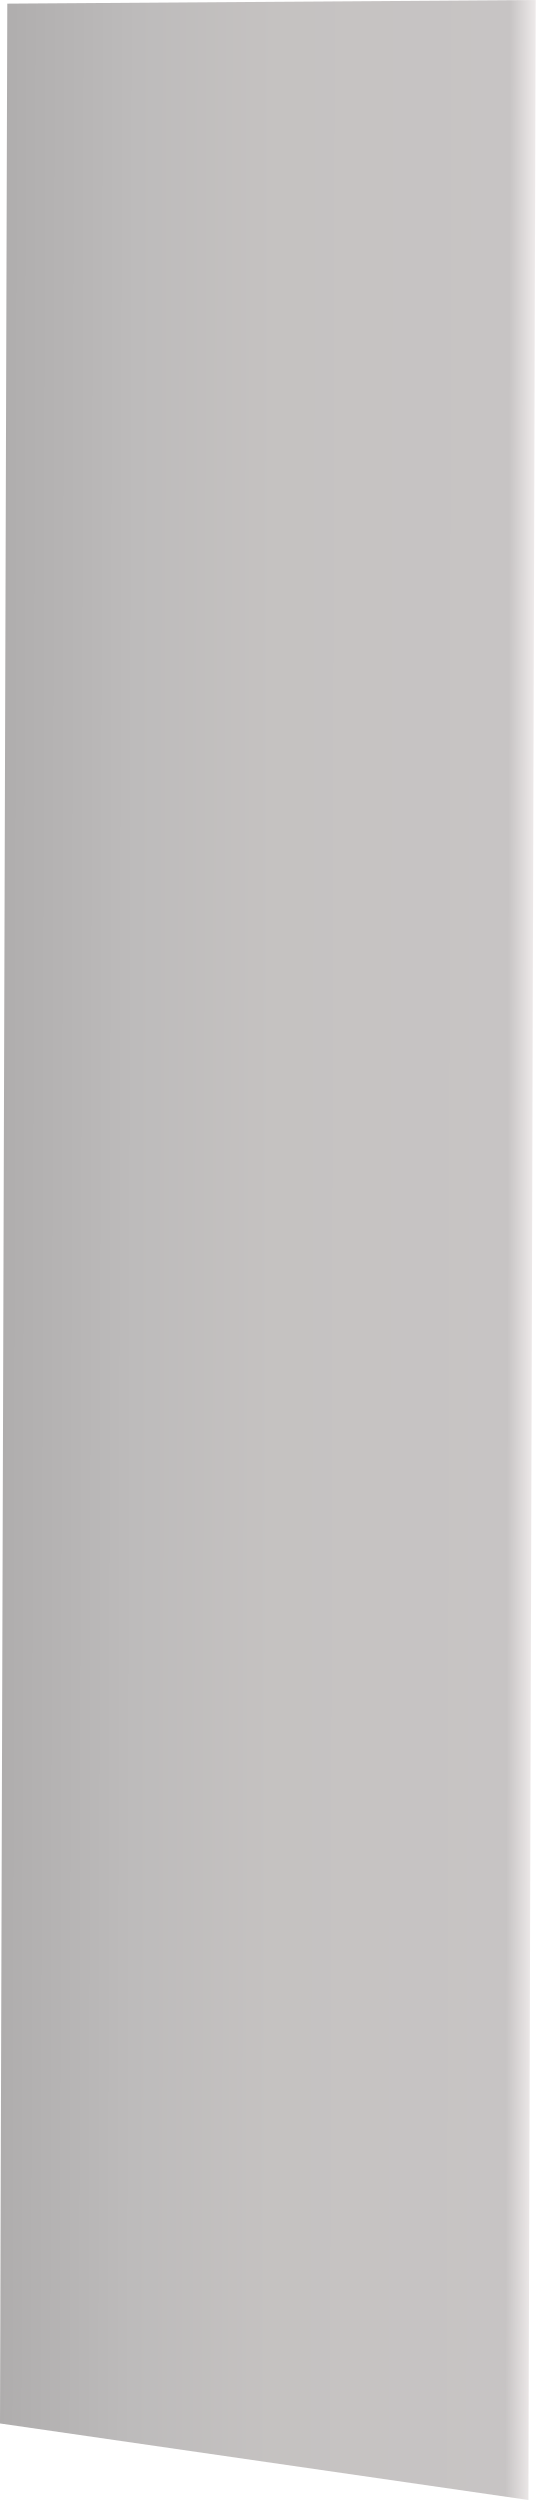
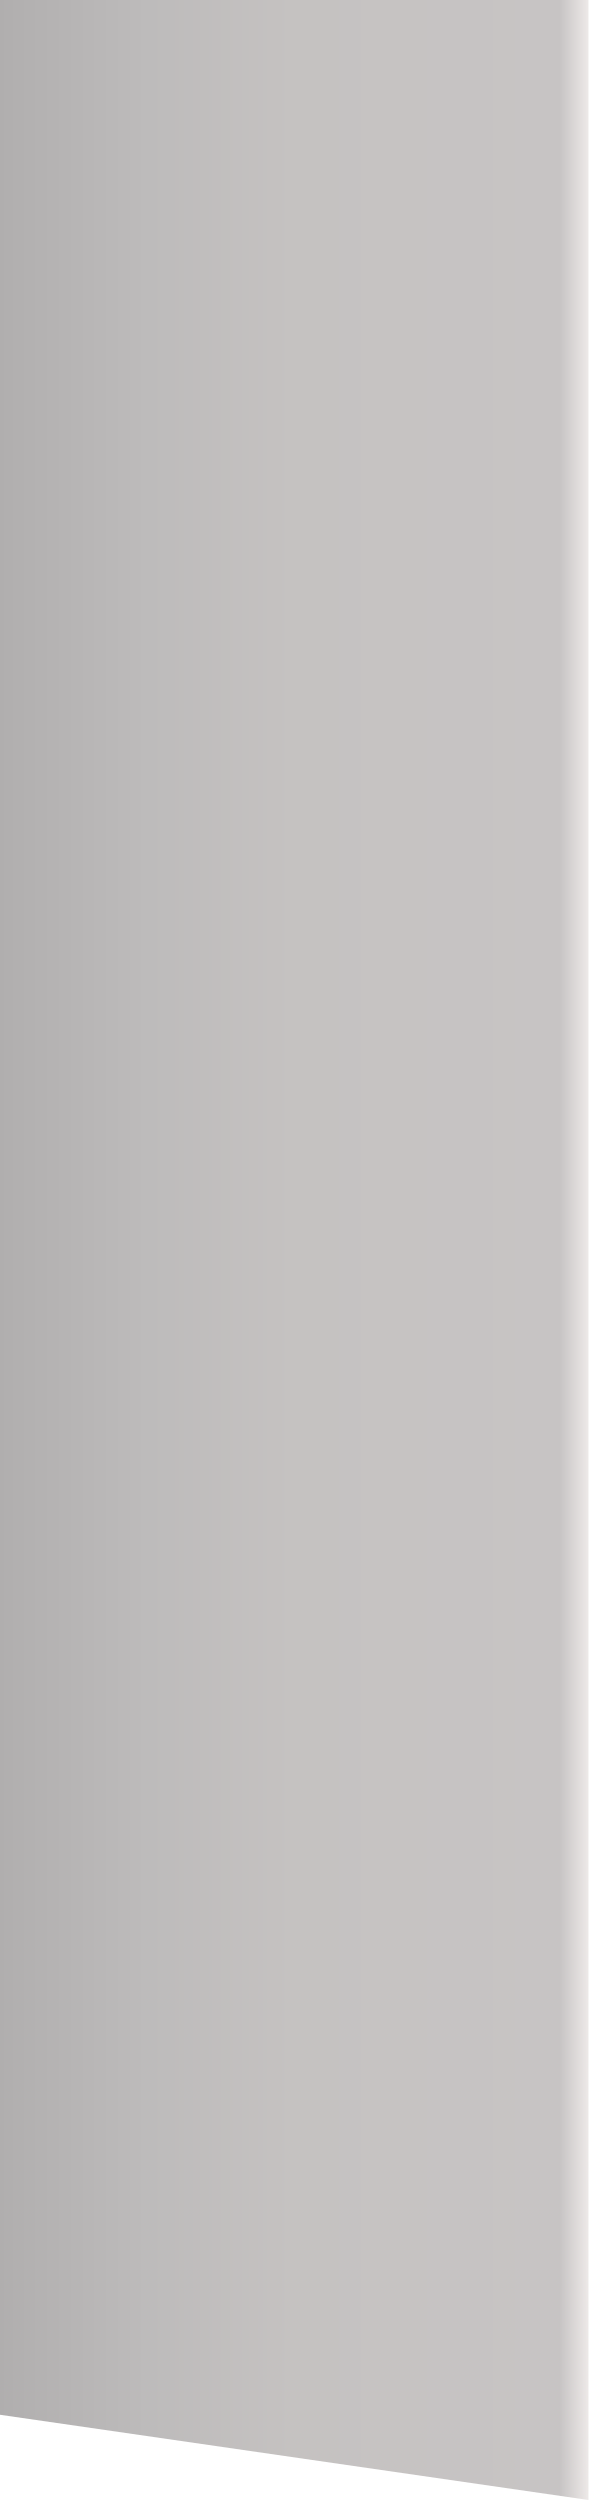
- <svg xmlns="http://www.w3.org/2000/svg" version="1.1" id="Слой_1" x="0px" y="0px" viewBox="0 0 14.7 68.6" style="enable-background:new 0 0 14.7 68.6;" xml:space="preserve">
+ <svg xmlns="http://www.w3.org/2000/svg" version="1.1" id="Слой_1" x="0px" y="0px" viewBox="0 0 14.5 61.6" style="enable-background:new 0 0 14.5 61.6;" xml:space="preserve">
  <style type="text/css">
	.st0{fill:url(#SVGID_1_);}
</style>
-   <linearGradient id="SVGID_1_" gradientUnits="userSpaceOnUse" x1="-417.918" y1="-440.903" x2="-417.918" y2="-423.736" gradientTransform="matrix(-6.656828e-04 0.3659 0.8502 1.546290e-03 374.636 187.8716)">
-     <stop offset="0" style="stop-color:#AFADAD" />
-     <stop offset="3.134784e-02" style="stop-color:#B1AFAF" />
-     <stop offset="0.248" style="stop-color:#BDBBBB" />
-     <stop offset="0.511" style="stop-color:#C5C2C1" />
+   <linearGradient id="SVGID_1_" gradientUnits="userSpaceOnUse" x1="0" y1="30.81" x2="14.517" y2="30.81">
+     <stop offset="0" style="stop-color:#B0AEAE" />
+     <stop offset="3.000000e-02" style="stop-color:#B2B0B0" />
+     <stop offset="0.25" style="stop-color:#BDBBBB" />
+     <stop offset="0.5" style="stop-color:#C5C2C1" />
    <stop offset="0.95" style="stop-color:#C7C4C4" />
-     <stop offset="0.999" style="stop-color:#EEEAEA" />
+     <stop offset="1" style="stop-color:#EEEAE9" />
  </linearGradient>
-   <polygon class="st0" points="0,66.5 0.2,0.1 14.7,0 14.5,68.6 " />
+   <polygon class="st0" points="14.5,61.6 0,59.5 0,0 14.5,0 " />
</svg>
